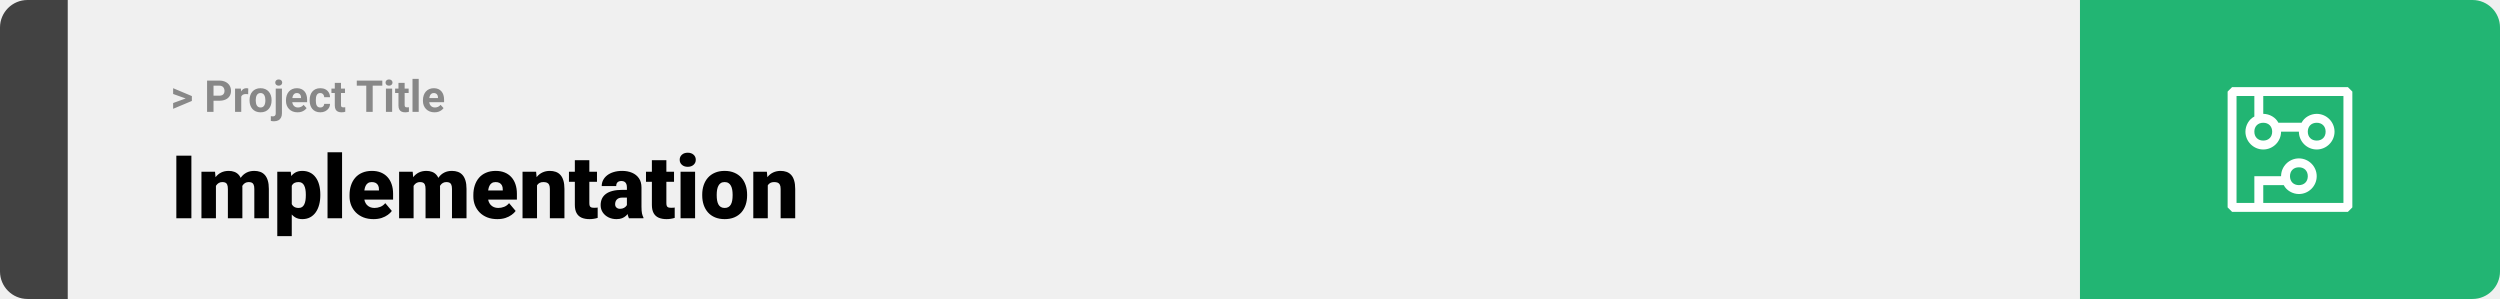
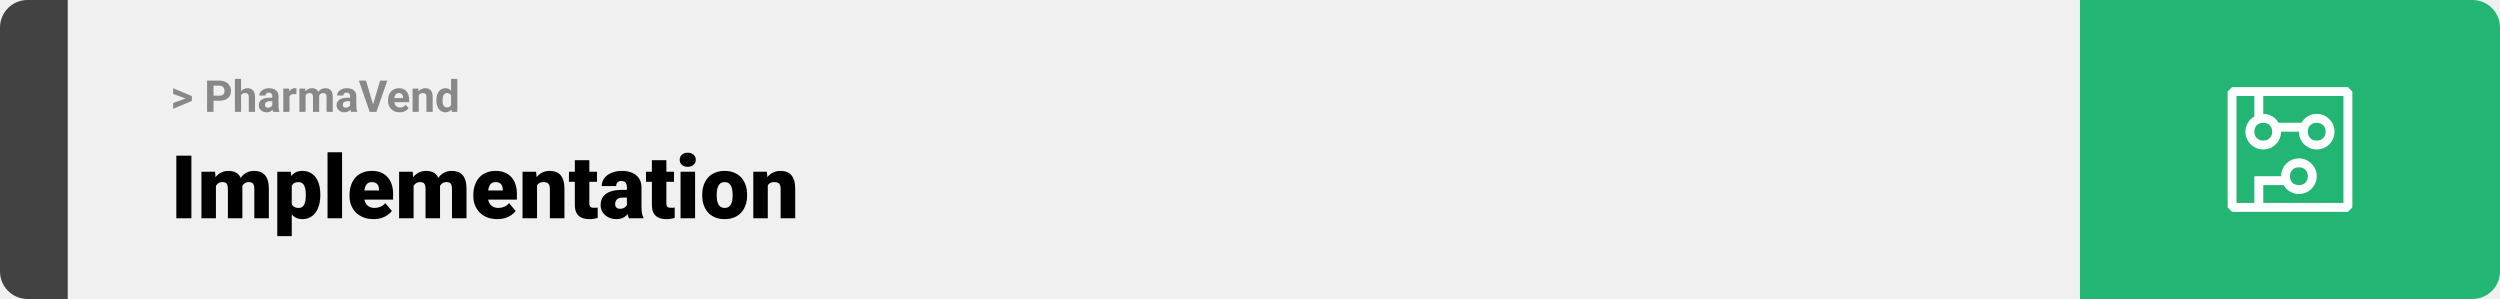
<svg xmlns="http://www.w3.org/2000/svg" width="1363" height="163" viewBox="0 0 1363 163" fill="none">
  <path d="M0 15C0 6.716 6.716 0 15 0H37V163H15C6.716 163 0 156.284 0 148V15Z" fill="#424242" />
  <rect width="1097" height="163" transform="translate(37)" fill="#F0F0F0" />
-   <path d="M101.906 53.922L94.394 51.238V48.086L104.602 52.375V54.637L101.906 53.922ZM94.394 56.172L101.918 53.43L104.602 52.785V55.035L94.394 59.324V56.172ZM119.543 54.918H115.195V52.176H119.543C120.215 52.176 120.762 52.066 121.184 51.848C121.605 51.621 121.914 51.309 122.109 50.91C122.305 50.512 122.402 50.062 122.402 49.562C122.402 49.055 122.305 48.582 122.109 48.145C121.914 47.707 121.605 47.355 121.184 47.09C120.762 46.824 120.215 46.691 119.543 46.691H116.414V61H112.898V43.938H119.543C120.879 43.938 122.023 44.18 122.977 44.664C123.938 45.141 124.672 45.801 125.18 46.645C125.688 47.488 125.941 48.453 125.941 49.539C125.941 50.641 125.688 51.594 125.18 52.398C124.672 53.203 123.938 53.824 122.977 54.262C122.023 54.699 120.879 54.918 119.543 54.918ZM131.531 51.086V61H128.156V48.32H131.332L131.531 51.086ZM135.352 48.238L135.293 51.367C135.129 51.344 134.93 51.324 134.695 51.309C134.469 51.285 134.262 51.273 134.074 51.273C133.598 51.273 133.184 51.336 132.832 51.461C132.488 51.578 132.199 51.754 131.965 51.988C131.738 52.223 131.566 52.508 131.449 52.844C131.34 53.18 131.277 53.562 131.262 53.992L130.582 53.781C130.582 52.961 130.664 52.207 130.828 51.52C130.992 50.824 131.23 50.219 131.543 49.703C131.863 49.188 132.254 48.789 132.715 48.508C133.176 48.227 133.703 48.086 134.297 48.086C134.484 48.086 134.676 48.102 134.871 48.133C135.066 48.156 135.227 48.191 135.352 48.238ZM136.055 54.789V54.543C136.055 53.613 136.188 52.758 136.453 51.977C136.719 51.188 137.105 50.504 137.613 49.926C138.121 49.348 138.746 48.898 139.488 48.578C140.23 48.25 141.082 48.086 142.043 48.086C143.004 48.086 143.859 48.25 144.609 48.578C145.359 48.898 145.988 49.348 146.496 49.926C147.012 50.504 147.402 51.188 147.668 51.977C147.934 52.758 148.066 53.613 148.066 54.543V54.789C148.066 55.711 147.934 56.566 147.668 57.355C147.402 58.137 147.012 58.82 146.496 59.406C145.988 59.984 145.363 60.434 144.621 60.754C143.879 61.074 143.027 61.234 142.066 61.234C141.105 61.234 140.25 61.074 139.5 60.754C138.758 60.434 138.129 59.984 137.613 59.406C137.105 58.82 136.719 58.137 136.453 57.355C136.188 56.566 136.055 55.711 136.055 54.789ZM139.43 54.543V54.789C139.43 55.32 139.477 55.816 139.57 56.277C139.664 56.738 139.812 57.145 140.016 57.496C140.227 57.84 140.5 58.109 140.836 58.305C141.172 58.5 141.582 58.598 142.066 58.598C142.535 58.598 142.938 58.5 143.273 58.305C143.609 58.109 143.879 57.84 144.082 57.496C144.285 57.145 144.434 56.738 144.527 56.277C144.629 55.816 144.68 55.32 144.68 54.789V54.543C144.68 54.027 144.629 53.543 144.527 53.09C144.434 52.629 144.281 52.223 144.07 51.871C143.867 51.512 143.598 51.23 143.262 51.027C142.926 50.824 142.52 50.723 142.043 50.723C141.566 50.723 141.16 50.824 140.824 51.027C140.496 51.23 140.227 51.512 140.016 51.871C139.812 52.223 139.664 52.629 139.57 53.09C139.477 53.543 139.43 54.027 139.43 54.543ZM150.328 48.32H153.715V61.762C153.715 62.699 153.543 63.492 153.199 64.141C152.855 64.789 152.359 65.281 151.711 65.617C151.062 65.953 150.277 66.121 149.355 66.121C149.066 66.121 148.785 66.106 148.512 66.074C148.23 66.043 147.941 65.992 147.645 65.922L147.656 63.332C147.844 63.363 148.027 63.387 148.207 63.402C148.379 63.426 148.555 63.438 148.734 63.438C149.086 63.438 149.379 63.379 149.613 63.262C149.848 63.145 150.023 62.961 150.141 62.711C150.266 62.469 150.328 62.152 150.328 61.762V48.32ZM150.059 45.016C150.059 44.523 150.23 44.117 150.574 43.797C150.926 43.477 151.387 43.316 151.957 43.316C152.535 43.316 152.996 43.477 153.34 43.797C153.684 44.117 153.855 44.523 153.855 45.016C153.855 45.508 153.684 45.914 153.34 46.234C152.996 46.555 152.535 46.715 151.957 46.715C151.387 46.715 150.926 46.555 150.574 46.234C150.23 45.914 150.059 45.508 150.059 45.016ZM162.234 61.234C161.25 61.234 160.367 61.078 159.586 60.766C158.805 60.445 158.141 60.004 157.594 59.441C157.055 58.879 156.641 58.227 156.352 57.484C156.062 56.734 155.918 55.938 155.918 55.094V54.625C155.918 53.664 156.055 52.785 156.328 51.988C156.602 51.191 156.992 50.5 157.5 49.914C158.016 49.328 158.641 48.879 159.375 48.566C160.109 48.246 160.938 48.086 161.859 48.086C162.758 48.086 163.555 48.234 164.25 48.531C164.945 48.828 165.527 49.25 165.996 49.797C166.473 50.344 166.832 51 167.074 51.766C167.316 52.523 167.438 53.367 167.438 54.297V55.703H157.359V53.453H164.121V53.195C164.121 52.727 164.035 52.309 163.863 51.941C163.699 51.566 163.449 51.27 163.113 51.051C162.777 50.832 162.348 50.723 161.824 50.723C161.379 50.723 160.996 50.82 160.676 51.016C160.355 51.211 160.094 51.484 159.891 51.836C159.695 52.188 159.547 52.602 159.445 53.078C159.352 53.547 159.305 54.062 159.305 54.625V55.094C159.305 55.602 159.375 56.07 159.516 56.5C159.664 56.93 159.871 57.301 160.137 57.613C160.41 57.926 160.738 58.168 161.121 58.34C161.512 58.512 161.953 58.598 162.445 58.598C163.055 58.598 163.621 58.48 164.145 58.246C164.676 58.004 165.133 57.641 165.516 57.156L167.156 58.938C166.891 59.32 166.527 59.688 166.066 60.039C165.613 60.391 165.066 60.68 164.426 60.906C163.785 61.125 163.055 61.234 162.234 61.234ZM174.598 58.598C175.012 58.598 175.379 58.52 175.699 58.363C176.02 58.199 176.27 57.973 176.449 57.684C176.637 57.387 176.734 57.039 176.742 56.641H179.918C179.91 57.531 179.672 58.324 179.203 59.02C178.734 59.707 178.105 60.25 177.316 60.648C176.527 61.039 175.645 61.234 174.668 61.234C173.684 61.234 172.824 61.07 172.09 60.742C171.363 60.414 170.758 59.961 170.273 59.383C169.789 58.797 169.426 58.117 169.184 57.344C168.941 56.562 168.82 55.727 168.82 54.836V54.496C168.82 53.598 168.941 52.762 169.184 51.988C169.426 51.207 169.789 50.527 170.273 49.949C170.758 49.363 171.363 48.906 172.09 48.578C172.816 48.25 173.668 48.086 174.645 48.086C175.684 48.086 176.594 48.285 177.375 48.684C178.164 49.082 178.781 49.652 179.227 50.395C179.68 51.129 179.91 52 179.918 53.008H176.742C176.734 52.586 176.645 52.203 176.473 51.859C176.309 51.516 176.066 51.242 175.746 51.039C175.434 50.828 175.047 50.723 174.586 50.723C174.094 50.723 173.691 50.828 173.379 51.039C173.066 51.242 172.824 51.523 172.652 51.883C172.48 52.234 172.359 52.637 172.289 53.09C172.227 53.535 172.195 54.004 172.195 54.496V54.836C172.195 55.328 172.227 55.801 172.289 56.254C172.352 56.707 172.469 57.109 172.641 57.461C172.82 57.812 173.066 58.09 173.379 58.293C173.691 58.496 174.098 58.598 174.598 58.598ZM188.086 48.32V50.711H180.703V48.32H188.086ZM182.531 45.191H185.906V57.18C185.906 57.547 185.953 57.828 186.047 58.023C186.148 58.219 186.297 58.355 186.492 58.434C186.688 58.504 186.934 58.539 187.23 58.539C187.441 58.539 187.629 58.531 187.793 58.516C187.965 58.492 188.109 58.469 188.227 58.445L188.238 60.93C187.949 61.023 187.637 61.098 187.301 61.152C186.965 61.207 186.594 61.234 186.188 61.234C185.445 61.234 184.797 61.113 184.242 60.871C183.695 60.621 183.273 60.223 182.977 59.676C182.68 59.129 182.531 58.41 182.531 57.52V45.191ZM203.191 43.938V61H199.688V43.938H203.191ZM208.441 43.938V46.691H194.52V43.938H208.441ZM213.797 48.32V61H210.41V48.32H213.797ZM210.199 45.016C210.199 44.523 210.371 44.117 210.715 43.797C211.059 43.477 211.52 43.316 212.098 43.316C212.668 43.316 213.125 43.477 213.469 43.797C213.82 44.117 213.996 44.523 213.996 45.016C213.996 45.508 213.82 45.914 213.469 46.234C213.125 46.555 212.668 46.715 212.098 46.715C211.52 46.715 211.059 46.555 210.715 46.234C210.371 45.914 210.199 45.508 210.199 45.016ZM222.797 48.32V50.711H215.414V48.32H222.797ZM217.242 45.191H220.617V57.18C220.617 57.547 220.664 57.828 220.758 58.023C220.859 58.219 221.008 58.355 221.203 58.434C221.398 58.504 221.645 58.539 221.941 58.539C222.152 58.539 222.34 58.531 222.504 58.516C222.676 58.492 222.82 58.469 222.938 58.445L222.949 60.93C222.66 61.023 222.348 61.098 222.012 61.152C221.676 61.207 221.305 61.234 220.898 61.234C220.156 61.234 219.508 61.113 218.953 60.871C218.406 60.621 217.984 60.223 217.688 59.676C217.391 59.129 217.242 58.41 217.242 57.52V45.191ZM228.281 43V61H224.895V43H228.281ZM236.906 61.234C235.922 61.234 235.039 61.078 234.258 60.766C233.477 60.445 232.812 60.004 232.266 59.441C231.727 58.879 231.312 58.227 231.023 57.484C230.734 56.734 230.59 55.938 230.59 55.094V54.625C230.59 53.664 230.727 52.785 231 51.988C231.273 51.191 231.664 50.5 232.172 49.914C232.688 49.328 233.312 48.879 234.047 48.566C234.781 48.246 235.609 48.086 236.531 48.086C237.43 48.086 238.227 48.234 238.922 48.531C239.617 48.828 240.199 49.25 240.668 49.797C241.145 50.344 241.504 51 241.746 51.766C241.988 52.523 242.109 53.367 242.109 54.297V55.703H232.031V53.453H238.793V53.195C238.793 52.727 238.707 52.309 238.535 51.941C238.371 51.566 238.121 51.27 237.785 51.051C237.449 50.832 237.02 50.723 236.496 50.723C236.051 50.723 235.668 50.82 235.348 51.016C235.027 51.211 234.766 51.484 234.562 51.836C234.367 52.188 234.219 52.602 234.117 53.078C234.023 53.547 233.977 54.062 233.977 54.625V55.094C233.977 55.602 234.047 56.07 234.188 56.5C234.336 56.93 234.543 57.301 234.809 57.613C235.082 57.926 235.41 58.168 235.793 58.34C236.184 58.512 236.625 58.598 237.117 58.598C237.727 58.598 238.293 58.48 238.816 58.246C239.348 58.004 239.805 57.641 240.188 57.156L241.828 58.938C241.562 59.32 241.199 59.688 240.738 60.039C240.285 60.391 239.738 60.68 239.098 60.906C238.457 61.125 237.727 61.234 236.906 61.234Z" fill="#888888" />
+   <path d="M101.906 53.922L94.394 51.238V48.086L104.602 52.375V54.637L101.906 53.922ZM94.394 56.172L101.918 53.43L104.602 52.785V55.035L94.394 59.324V56.172ZM119.543 54.918H115.195V52.176H119.543C120.215 52.176 120.762 52.066 121.184 51.848C121.605 51.621 121.914 51.309 122.109 50.91C122.305 50.512 122.402 50.062 122.402 49.562C122.402 49.055 122.305 48.582 122.109 48.145C121.914 47.707 121.605 47.355 121.184 47.09C120.762 46.824 120.215 46.691 119.543 46.691H116.414V61H112.898V43.938H119.543C120.879 43.938 122.023 44.18 122.977 44.664C123.938 45.141 124.672 45.801 125.18 46.645C125.688 47.488 125.941 48.453 125.941 49.539C125.941 50.641 125.688 51.594 125.18 52.398C124.672 53.203 123.938 53.824 122.977 54.262C122.023 54.699 120.879 54.918 119.543 54.918ZM131.449 43V61H128.074V43H131.449ZM130.969 54.215H130.043C130.051 53.332 130.168 52.52 130.395 51.777C130.621 51.027 130.945 50.379 131.367 49.832C131.789 49.277 132.293 48.848 132.879 48.543C133.473 48.238 134.129 48.086 134.848 48.086C135.473 48.086 136.039 48.176 136.547 48.355C137.062 48.527 137.504 48.809 137.871 49.199C138.246 49.582 138.535 50.086 138.738 50.711C138.941 51.336 139.043 52.094 139.043 52.984V61H135.645V52.961C135.645 52.398 135.562 51.957 135.398 51.637C135.242 51.309 135.012 51.078 134.707 50.945C134.41 50.805 134.043 50.734 133.605 50.734C133.121 50.734 132.707 50.824 132.363 51.004C132.027 51.184 131.758 51.434 131.555 51.754C131.352 52.066 131.203 52.434 131.109 52.855C131.016 53.277 130.969 53.73 130.969 54.215ZM148.453 58.141V52.492C148.453 52.086 148.387 51.738 148.254 51.449C148.121 51.152 147.914 50.922 147.633 50.758C147.359 50.594 147.004 50.512 146.566 50.512C146.191 50.512 145.867 50.578 145.594 50.711C145.32 50.836 145.109 51.02 144.961 51.262C144.812 51.496 144.738 51.773 144.738 52.094H141.363C141.363 51.555 141.488 51.043 141.738 50.559C141.988 50.074 142.352 49.648 142.828 49.281C143.305 48.906 143.871 48.613 144.527 48.402C145.191 48.191 145.934 48.086 146.754 48.086C147.738 48.086 148.613 48.25 149.379 48.578C150.145 48.906 150.746 49.398 151.184 50.055C151.629 50.711 151.852 51.531 151.852 52.516V57.941C151.852 58.637 151.895 59.207 151.98 59.652C152.066 60.09 152.191 60.473 152.355 60.801V61H148.945C148.781 60.656 148.656 60.227 148.57 59.711C148.492 59.188 148.453 58.664 148.453 58.141ZM148.898 53.277L148.922 55.188H147.035C146.59 55.188 146.203 55.238 145.875 55.34C145.547 55.441 145.277 55.586 145.066 55.773C144.855 55.953 144.699 56.164 144.598 56.406C144.504 56.648 144.457 56.914 144.457 57.203C144.457 57.492 144.523 57.754 144.656 57.988C144.789 58.215 144.98 58.395 145.23 58.527C145.48 58.652 145.773 58.715 146.109 58.715C146.617 58.715 147.059 58.613 147.434 58.41C147.809 58.207 148.098 57.957 148.301 57.66C148.512 57.363 148.621 57.082 148.629 56.816L149.52 58.246C149.395 58.566 149.223 58.898 149.004 59.242C148.793 59.586 148.523 59.91 148.195 60.215C147.867 60.512 147.473 60.758 147.012 60.953C146.551 61.141 146.004 61.234 145.371 61.234C144.566 61.234 143.836 61.074 143.18 60.754C142.531 60.426 142.016 59.977 141.633 59.406C141.258 58.828 141.07 58.172 141.07 57.438C141.07 56.773 141.195 56.184 141.445 55.668C141.695 55.152 142.062 54.719 142.547 54.367C143.039 54.008 143.652 53.738 144.387 53.559C145.121 53.371 145.973 53.277 146.941 53.277H148.898ZM157.828 51.086V61H154.453V48.32H157.629L157.828 51.086ZM161.648 48.238L161.59 51.367C161.426 51.344 161.227 51.324 160.992 51.309C160.766 51.285 160.559 51.273 160.371 51.273C159.895 51.273 159.48 51.336 159.129 51.461C158.785 51.578 158.496 51.754 158.262 51.988C158.035 52.223 157.863 52.508 157.746 52.844C157.637 53.18 157.574 53.562 157.559 53.992L156.879 53.781C156.879 52.961 156.961 52.207 157.125 51.52C157.289 50.824 157.527 50.219 157.84 49.703C158.16 49.188 158.551 48.789 159.012 48.508C159.473 48.227 160 48.086 160.594 48.086C160.781 48.086 160.973 48.102 161.168 48.133C161.363 48.156 161.523 48.191 161.648 48.238ZM166.617 50.945V61H163.23V48.32H166.406L166.617 50.945ZM166.148 54.215H165.211C165.211 53.332 165.316 52.52 165.527 51.777C165.746 51.027 166.062 50.379 166.477 49.832C166.898 49.277 167.418 48.848 168.035 48.543C168.652 48.238 169.367 48.086 170.18 48.086C170.742 48.086 171.258 48.172 171.727 48.344C172.195 48.508 172.598 48.77 172.934 49.129C173.277 49.48 173.543 49.941 173.73 50.512C173.918 51.074 174.012 51.75 174.012 52.539V61H170.637V52.914C170.637 52.336 170.559 51.891 170.402 51.578C170.246 51.266 170.023 51.047 169.734 50.922C169.453 50.797 169.113 50.734 168.715 50.734C168.277 50.734 167.895 50.824 167.566 51.004C167.246 51.184 166.98 51.434 166.77 51.754C166.559 52.066 166.402 52.434 166.301 52.855C166.199 53.277 166.148 53.73 166.148 54.215ZM173.695 53.828L172.488 53.98C172.488 53.152 172.59 52.383 172.793 51.672C173.004 50.961 173.312 50.336 173.719 49.797C174.133 49.258 174.645 48.84 175.254 48.543C175.863 48.238 176.566 48.086 177.363 48.086C177.973 48.086 178.527 48.176 179.027 48.355C179.527 48.527 179.953 48.805 180.305 49.188C180.664 49.562 180.938 50.055 181.125 50.664C181.32 51.273 181.418 52.02 181.418 52.902V61H178.031V52.902C178.031 52.316 177.953 51.871 177.797 51.566C177.648 51.254 177.43 51.039 177.141 50.922C176.859 50.797 176.523 50.734 176.133 50.734C175.727 50.734 175.371 50.816 175.066 50.98C174.762 51.137 174.508 51.355 174.305 51.637C174.102 51.918 173.949 52.246 173.848 52.621C173.746 52.988 173.695 53.391 173.695 53.828ZM190.875 58.141V52.492C190.875 52.086 190.809 51.738 190.676 51.449C190.543 51.152 190.336 50.922 190.055 50.758C189.781 50.594 189.426 50.512 188.988 50.512C188.613 50.512 188.289 50.578 188.016 50.711C187.742 50.836 187.531 51.02 187.383 51.262C187.234 51.496 187.16 51.773 187.16 52.094H183.785C183.785 51.555 183.91 51.043 184.16 50.559C184.41 50.074 184.773 49.648 185.25 49.281C185.727 48.906 186.293 48.613 186.949 48.402C187.613 48.191 188.355 48.086 189.176 48.086C190.16 48.086 191.035 48.25 191.801 48.578C192.566 48.906 193.168 49.398 193.605 50.055C194.051 50.711 194.273 51.531 194.273 52.516V57.941C194.273 58.637 194.316 59.207 194.402 59.652C194.488 60.09 194.613 60.473 194.777 60.801V61H191.367C191.203 60.656 191.078 60.227 190.992 59.711C190.914 59.188 190.875 58.664 190.875 58.141ZM191.32 53.277L191.344 55.188H189.457C189.012 55.188 188.625 55.238 188.297 55.34C187.969 55.441 187.699 55.586 187.488 55.773C187.277 55.953 187.121 56.164 187.02 56.406C186.926 56.648 186.879 56.914 186.879 57.203C186.879 57.492 186.945 57.754 187.078 57.988C187.211 58.215 187.402 58.395 187.652 58.527C187.902 58.652 188.195 58.715 188.531 58.715C189.039 58.715 189.48 58.613 189.855 58.41C190.23 58.207 190.52 57.957 190.723 57.66C190.934 57.363 191.043 57.082 191.051 56.816L191.941 58.246C191.816 58.566 191.645 58.898 191.426 59.242C191.215 59.586 190.945 59.91 190.617 60.215C190.289 60.512 189.895 60.758 189.434 60.953C188.973 61.141 188.426 61.234 187.793 61.234C186.988 61.234 186.258 61.074 185.602 60.754C184.953 60.426 184.438 59.977 184.055 59.406C183.68 58.828 183.492 58.172 183.492 57.438C183.492 56.773 183.617 56.184 183.867 55.668C184.117 55.152 184.484 54.719 184.969 54.367C185.461 54.008 186.074 53.738 186.809 53.559C187.543 53.371 188.395 53.277 189.363 53.277H191.32ZM203.238 57.438L207.258 43.938H211.172L205.23 61H202.652L203.238 57.438ZM199.535 43.938L203.543 57.438L204.152 61H201.551L195.645 43.938H199.535ZM217.875 61.234C216.891 61.234 216.008 61.078 215.227 60.766C214.445 60.445 213.781 60.004 213.234 59.441C212.695 58.879 212.281 58.227 211.992 57.484C211.703 56.734 211.559 55.938 211.559 55.094V54.625C211.559 53.664 211.695 52.785 211.969 51.988C212.242 51.191 212.633 50.5 213.141 49.914C213.656 49.328 214.281 48.879 215.016 48.566C215.75 48.246 216.578 48.086 217.5 48.086C218.398 48.086 219.195 48.234 219.891 48.531C220.586 48.828 221.168 49.25 221.637 49.797C222.113 50.344 222.473 51 222.715 51.766C222.957 52.523 223.078 53.367 223.078 54.297V55.703H213V53.453H219.762V53.195C219.762 52.727 219.676 52.309 219.504 51.941C219.34 51.566 219.09 51.27 218.754 51.051C218.418 50.832 217.988 50.723 217.465 50.723C217.02 50.723 216.637 50.82 216.316 51.016C215.996 51.211 215.734 51.484 215.531 51.836C215.336 52.188 215.188 52.602 215.086 53.078C214.992 53.547 214.945 54.062 214.945 54.625V55.094C214.945 55.602 215.016 56.07 215.156 56.5C215.305 56.93 215.512 57.301 215.777 57.613C216.051 57.926 216.379 58.168 216.762 58.34C217.152 58.512 217.594 58.598 218.086 58.598C218.695 58.598 219.262 58.48 219.785 58.246C220.316 58.004 220.773 57.641 221.156 57.156L222.797 58.938C222.531 59.32 222.168 59.688 221.707 60.039C221.254 60.391 220.707 60.68 220.066 60.906C219.426 61.125 218.695 61.234 217.875 61.234ZM228.305 51.027V61H224.93V48.32H228.094L228.305 51.027ZM227.812 54.215H226.898C226.898 53.277 227.02 52.434 227.262 51.684C227.504 50.926 227.844 50.281 228.281 49.75C228.719 49.211 229.238 48.801 229.84 48.52C230.449 48.23 231.129 48.086 231.879 48.086C232.473 48.086 233.016 48.172 233.508 48.344C234 48.516 234.422 48.789 234.773 49.164C235.133 49.539 235.406 50.035 235.594 50.652C235.789 51.27 235.887 52.023 235.887 52.914V61H232.488V52.902C232.488 52.34 232.41 51.902 232.254 51.59C232.098 51.277 231.867 51.059 231.562 50.934C231.266 50.801 230.898 50.734 230.461 50.734C230.008 50.734 229.613 50.824 229.277 51.004C228.949 51.184 228.676 51.434 228.457 51.754C228.246 52.066 228.086 52.434 227.977 52.855C227.867 53.277 227.812 53.73 227.812 54.215ZM245.941 58.234V43H249.34V61H246.281L245.941 58.234ZM237.926 54.812V54.566C237.926 53.598 238.035 52.719 238.254 51.93C238.473 51.133 238.793 50.449 239.215 49.879C239.637 49.309 240.156 48.867 240.773 48.555C241.391 48.242 242.094 48.086 242.883 48.086C243.625 48.086 244.273 48.242 244.828 48.555C245.391 48.867 245.867 49.312 246.258 49.891C246.656 50.461 246.977 51.137 247.219 51.918C247.461 52.691 247.637 53.539 247.746 54.461V55C247.637 55.883 247.461 56.703 247.219 57.461C246.977 58.219 246.656 58.883 246.258 59.453C245.867 60.016 245.391 60.453 244.828 60.766C244.266 61.078 243.609 61.234 242.859 61.234C242.07 61.234 241.367 61.074 240.75 60.754C240.141 60.434 239.625 59.984 239.203 59.406C238.789 58.828 238.473 58.148 238.254 57.367C238.035 56.586 237.926 55.734 237.926 54.812ZM241.301 54.566V54.812C241.301 55.336 241.34 55.824 241.418 56.277C241.504 56.73 241.641 57.133 241.828 57.484C242.023 57.828 242.273 58.098 242.578 58.293C242.891 58.48 243.27 58.574 243.715 58.574C244.293 58.574 244.77 58.445 245.145 58.188C245.52 57.922 245.805 57.559 246 57.098C246.203 56.637 246.32 56.105 246.352 55.504V53.969C246.328 53.477 246.258 53.035 246.141 52.645C246.031 52.246 245.867 51.906 245.648 51.625C245.438 51.344 245.172 51.125 244.852 50.969C244.539 50.812 244.168 50.734 243.738 50.734C243.301 50.734 242.926 50.836 242.613 51.039C242.301 51.234 242.047 51.504 241.852 51.848C241.664 52.191 241.523 52.598 241.43 53.066C241.344 53.527 241.301 54.027 241.301 54.566Z" fill="#888888" />
  <path d="M104.344 84.875V119H96.141V84.875H104.344ZM117.727 99.008V119H109.828V93.641H117.234L117.727 99.008ZM116.766 105.453L114.961 105.5C114.961 103.719 115.172 102.078 115.594 100.578C116.016 99.078 116.641 97.773 117.469 96.664C118.297 95.555 119.312 94.695 120.516 94.086C121.734 93.477 123.141 93.172 124.734 93.172C125.844 93.172 126.852 93.344 127.758 93.688C128.664 94.016 129.445 94.539 130.102 95.258C130.758 95.961 131.258 96.883 131.602 98.023C131.961 99.148 132.141 100.5 132.141 102.078V119H124.242V103.086C124.242 102.008 124.117 101.195 123.867 100.648C123.633 100.102 123.289 99.734 122.836 99.547C122.383 99.359 121.828 99.266 121.172 99.266C120.484 99.266 119.867 99.422 119.32 99.734C118.773 100.047 118.305 100.484 117.914 101.047C117.539 101.594 117.25 102.242 117.047 102.992C116.859 103.742 116.766 104.562 116.766 105.453ZM131.25 105.453L129.047 105.5C129.047 103.719 129.242 102.078 129.633 100.578C130.039 99.078 130.641 97.773 131.438 96.664C132.25 95.555 133.258 94.695 134.461 94.086C135.664 93.477 137.062 93.172 138.656 93.172C139.812 93.172 140.875 93.344 141.844 93.688C142.812 94.031 143.648 94.586 144.352 95.352C145.055 96.117 145.602 97.133 145.992 98.398C146.383 99.648 146.578 101.195 146.578 103.039V119H138.656V103.039C138.656 101.992 138.531 101.203 138.281 100.672C138.047 100.125 137.703 99.758 137.25 99.57C136.797 99.367 136.258 99.266 135.633 99.266C134.883 99.266 134.234 99.422 133.688 99.734C133.141 100.047 132.68 100.484 132.305 101.047C131.945 101.594 131.68 102.242 131.508 102.992C131.336 103.742 131.25 104.562 131.25 105.453ZM159.07 98.516V128.75H151.172V93.641H158.531L159.07 98.516ZM174.633 106.016V106.508C174.633 108.352 174.422 110.062 174 111.641C173.578 113.219 172.953 114.594 172.125 115.766C171.297 116.938 170.266 117.852 169.031 118.508C167.812 119.148 166.398 119.469 164.789 119.469C163.273 119.469 161.969 119.133 160.875 118.461C159.781 117.789 158.867 116.859 158.133 115.672C157.398 114.484 156.805 113.125 156.352 111.594C155.898 110.062 155.539 108.445 155.273 106.742V106.109C155.539 104.281 155.898 102.586 156.352 101.023C156.805 99.445 157.398 98.07 158.133 96.898C158.867 95.727 159.773 94.812 160.852 94.156C161.945 93.5 163.25 93.172 164.766 93.172C166.375 93.172 167.789 93.477 169.008 94.086C170.242 94.695 171.273 95.57 172.102 96.711C172.945 97.836 173.578 99.188 174 100.766C174.422 102.344 174.633 104.094 174.633 106.016ZM166.734 106.508V106.016C166.734 105.031 166.664 104.133 166.523 103.32C166.383 102.492 166.156 101.773 165.844 101.164C165.547 100.555 165.148 100.086 164.648 99.758C164.148 99.43 163.531 99.266 162.797 99.266C161.953 99.266 161.242 99.398 160.664 99.664C160.102 99.914 159.648 100.305 159.305 100.836C158.977 101.352 158.742 102 158.602 102.781C158.477 103.547 158.422 104.445 158.438 105.477V107.398C158.406 108.586 158.523 109.633 158.789 110.539C159.055 111.43 159.516 112.125 160.172 112.625C160.828 113.125 161.719 113.375 162.844 113.375C163.594 113.375 164.219 113.203 164.719 112.859C165.219 112.5 165.617 112.008 165.914 111.383C166.211 110.742 166.422 110.008 166.547 109.18C166.672 108.352 166.734 107.461 166.734 106.508ZM186.492 83V119H178.57V83H186.492ZM203.648 119.469C201.586 119.469 199.742 119.148 198.117 118.508C196.492 117.852 195.117 116.953 193.992 115.812C192.883 114.672 192.031 113.359 191.438 111.875C190.859 110.391 190.57 108.82 190.57 107.164V106.273C190.57 104.414 190.828 102.695 191.344 101.117C191.859 99.523 192.625 98.133 193.641 96.945C194.656 95.758 195.93 94.836 197.461 94.18C198.992 93.508 200.773 93.172 202.805 93.172C204.602 93.172 206.211 93.461 207.633 94.039C209.055 94.617 210.258 95.445 211.242 96.523C212.242 97.602 213 98.906 213.516 100.438C214.047 101.969 214.312 103.688 214.312 105.594V108.805H193.594V103.859H206.602V103.25C206.617 102.406 206.469 101.688 206.156 101.094C205.859 100.5 205.422 100.047 204.844 99.734C204.266 99.422 203.562 99.266 202.734 99.266C201.875 99.266 201.164 99.453 200.602 99.828C200.055 100.203 199.625 100.719 199.312 101.375C199.016 102.016 198.805 102.758 198.68 103.602C198.555 104.445 198.492 105.336 198.492 106.273V107.164C198.492 108.102 198.617 108.953 198.867 109.719C199.133 110.484 199.508 111.141 199.992 111.688C200.492 112.219 201.086 112.633 201.773 112.93C202.477 113.227 203.273 113.375 204.164 113.375C205.242 113.375 206.305 113.172 207.352 112.766C208.398 112.359 209.297 111.688 210.047 110.75L213.633 115.016C213.117 115.75 212.383 116.461 211.43 117.148C210.492 117.836 209.367 118.398 208.055 118.836C206.742 119.258 205.273 119.469 203.648 119.469ZM225.492 99.008V119H217.594V93.641H225L225.492 99.008ZM224.531 105.453L222.727 105.5C222.727 103.719 222.938 102.078 223.359 100.578C223.781 99.078 224.406 97.773 225.234 96.664C226.062 95.555 227.078 94.695 228.281 94.086C229.5 93.477 230.906 93.172 232.5 93.172C233.609 93.172 234.617 93.344 235.523 93.688C236.43 94.016 237.211 94.539 237.867 95.258C238.523 95.961 239.023 96.883 239.367 98.023C239.727 99.148 239.906 100.5 239.906 102.078V119H232.008V103.086C232.008 102.008 231.883 101.195 231.633 100.648C231.398 100.102 231.055 99.734 230.602 99.547C230.148 99.359 229.594 99.266 228.938 99.266C228.25 99.266 227.633 99.422 227.086 99.734C226.539 100.047 226.07 100.484 225.68 101.047C225.305 101.594 225.016 102.242 224.812 102.992C224.625 103.742 224.531 104.562 224.531 105.453ZM239.016 105.453L236.812 105.5C236.812 103.719 237.008 102.078 237.398 100.578C237.805 99.078 238.406 97.773 239.203 96.664C240.016 95.555 241.023 94.695 242.227 94.086C243.43 93.477 244.828 93.172 246.422 93.172C247.578 93.172 248.641 93.344 249.609 93.688C250.578 94.031 251.414 94.586 252.117 95.352C252.82 96.117 253.367 97.133 253.758 98.398C254.148 99.648 254.344 101.195 254.344 103.039V119H246.422V103.039C246.422 101.992 246.297 101.203 246.047 100.672C245.812 100.125 245.469 99.758 245.016 99.57C244.562 99.367 244.023 99.266 243.398 99.266C242.648 99.266 242 99.422 241.453 99.734C240.906 100.047 240.445 100.484 240.07 101.047C239.711 101.594 239.445 102.242 239.273 102.992C239.102 103.742 239.016 104.562 239.016 105.453ZM271.148 119.469C269.086 119.469 267.242 119.148 265.617 118.508C263.992 117.852 262.617 116.953 261.492 115.812C260.383 114.672 259.531 113.359 258.938 111.875C258.359 110.391 258.07 108.82 258.07 107.164V106.273C258.07 104.414 258.328 102.695 258.844 101.117C259.359 99.523 260.125 98.133 261.141 96.945C262.156 95.758 263.43 94.836 264.961 94.18C266.492 93.508 268.273 93.172 270.305 93.172C272.102 93.172 273.711 93.461 275.133 94.039C276.555 94.617 277.758 95.445 278.742 96.523C279.742 97.602 280.5 98.906 281.016 100.438C281.547 101.969 281.812 103.688 281.812 105.594V108.805H261.094V103.859H274.102V103.25C274.117 102.406 273.969 101.688 273.656 101.094C273.359 100.5 272.922 100.047 272.344 99.734C271.766 99.422 271.062 99.266 270.234 99.266C269.375 99.266 268.664 99.453 268.102 99.828C267.555 100.203 267.125 100.719 266.812 101.375C266.516 102.016 266.305 102.758 266.18 103.602C266.055 104.445 265.992 105.336 265.992 106.273V107.164C265.992 108.102 266.117 108.953 266.367 109.719C266.633 110.484 267.008 111.141 267.492 111.688C267.992 112.219 268.586 112.633 269.273 112.93C269.977 113.227 270.773 113.375 271.664 113.375C272.742 113.375 273.805 113.172 274.852 112.766C275.898 112.359 276.797 111.688 277.547 110.75L281.133 115.016C280.617 115.75 279.883 116.461 278.93 117.148C277.992 117.836 276.867 118.398 275.555 118.836C274.242 119.258 272.773 119.469 271.148 119.469ZM292.781 99.055V119H284.883V93.641H292.289L292.781 99.055ZM291.844 105.453L289.992 105.5C289.992 103.562 290.227 101.836 290.695 100.32C291.164 98.789 291.828 97.492 292.688 96.43C293.547 95.367 294.57 94.562 295.758 94.016C296.961 93.453 298.297 93.172 299.766 93.172C300.938 93.172 302.008 93.344 302.977 93.688C303.961 94.031 304.805 94.586 305.508 95.352C306.227 96.117 306.773 97.133 307.148 98.398C307.539 99.648 307.734 101.195 307.734 103.039V119H299.789V103.016C299.789 102 299.648 101.227 299.367 100.695C299.086 100.148 298.68 99.773 298.148 99.57C297.617 99.367 296.969 99.266 296.203 99.266C295.391 99.266 294.703 99.422 294.141 99.734C293.578 100.047 293.125 100.484 292.781 101.047C292.453 101.594 292.211 102.242 292.055 102.992C291.914 103.742 291.844 104.562 291.844 105.453ZM325.477 93.641V99.125H310.195V93.641H325.477ZM313.406 87.336H321.305V110.727C321.305 111.398 321.383 111.922 321.539 112.297C321.695 112.656 321.961 112.914 322.336 113.07C322.727 113.211 323.242 113.281 323.883 113.281C324.336 113.281 324.711 113.273 325.008 113.258C325.305 113.227 325.586 113.188 325.852 113.141V118.789C325.18 119.008 324.477 119.172 323.742 119.281C323.008 119.406 322.227 119.469 321.398 119.469C319.711 119.469 318.266 119.203 317.062 118.672C315.875 118.141 314.969 117.305 314.344 116.164C313.719 115.023 313.406 113.539 313.406 111.711V87.336ZM341.789 112.625V102.172C341.789 101.453 341.688 100.836 341.484 100.32C341.281 99.805 340.961 99.406 340.523 99.125C340.086 98.828 339.5 98.68 338.766 98.68C338.172 98.68 337.664 98.781 337.242 98.984C336.82 99.188 336.5 99.492 336.281 99.898C336.062 100.305 335.953 100.82 335.953 101.445H328.055C328.055 100.273 328.312 99.188 328.828 98.188C329.359 97.172 330.109 96.289 331.078 95.539C332.062 94.789 333.234 94.211 334.594 93.805C335.969 93.383 337.5 93.172 339.188 93.172C341.203 93.172 343 93.508 344.578 94.18C346.172 94.852 347.43 95.859 348.352 97.203C349.273 98.531 349.734 100.203 349.734 102.219V112.602C349.734 114.258 349.828 115.516 350.016 116.375C350.203 117.219 350.469 117.961 350.812 118.602V119H342.891C342.516 118.219 342.234 117.266 342.047 116.141C341.875 115 341.789 113.828 341.789 112.625ZM342.75 103.508L342.797 107.727H339.305C338.57 107.727 337.945 107.828 337.43 108.031C336.93 108.234 336.523 108.516 336.211 108.875C335.914 109.219 335.695 109.609 335.555 110.047C335.43 110.484 335.367 110.945 335.367 111.43C335.367 111.898 335.477 112.32 335.695 112.695C335.93 113.055 336.242 113.336 336.633 113.539C337.023 113.742 337.461 113.844 337.945 113.844C338.82 113.844 339.562 113.68 340.172 113.352C340.797 113.008 341.273 112.594 341.602 112.109C341.93 111.625 342.094 111.172 342.094 110.75L343.828 113.984C343.516 114.609 343.156 115.242 342.75 115.883C342.359 116.523 341.867 117.117 341.273 117.664C340.695 118.195 339.984 118.633 339.141 118.977C338.297 119.305 337.273 119.469 336.07 119.469C334.508 119.469 333.07 119.148 331.758 118.508C330.461 117.867 329.422 116.977 328.641 115.836C327.859 114.68 327.469 113.352 327.469 111.852C327.469 110.539 327.703 109.367 328.172 108.336C328.656 107.305 329.383 106.43 330.352 105.711C331.32 104.992 332.555 104.445 334.055 104.07C335.555 103.695 337.32 103.508 339.352 103.508H342.75ZM367.477 93.641V99.125H352.195V93.641H367.477ZM355.406 87.336H363.305V110.727C363.305 111.398 363.383 111.922 363.539 112.297C363.695 112.656 363.961 112.914 364.336 113.07C364.727 113.211 365.242 113.281 365.883 113.281C366.336 113.281 366.711 113.273 367.008 113.258C367.305 113.227 367.586 113.188 367.852 113.141V118.789C367.18 119.008 366.477 119.172 365.742 119.281C365.008 119.406 364.227 119.469 363.398 119.469C361.711 119.469 360.266 119.203 359.062 118.672C357.875 118.141 356.969 117.305 356.344 116.164C355.719 115.023 355.406 113.539 355.406 111.711V87.336ZM378.961 93.641V119H371.039V93.641H378.961ZM370.57 87.102C370.57 85.977 370.977 85.055 371.789 84.336C372.602 83.617 373.656 83.258 374.953 83.258C376.25 83.258 377.305 83.617 378.117 84.336C378.93 85.055 379.336 85.977 379.336 87.102C379.336 88.227 378.93 89.148 378.117 89.867C377.305 90.586 376.25 90.945 374.953 90.945C373.656 90.945 372.602 90.586 371.789 89.867C370.977 89.148 370.57 88.227 370.57 87.102ZM382.852 106.578V106.086C382.852 104.227 383.117 102.516 383.648 100.953C384.18 99.375 384.961 98.008 385.992 96.852C387.023 95.695 388.297 94.797 389.812 94.156C391.328 93.5 393.078 93.172 395.062 93.172C397.062 93.172 398.82 93.5 400.336 94.156C401.867 94.797 403.148 95.695 404.18 96.852C405.211 98.008 405.992 99.375 406.523 100.953C407.055 102.516 407.32 104.227 407.32 106.086V106.578C407.32 108.422 407.055 110.133 406.523 111.711C405.992 113.273 405.211 114.641 404.18 115.812C403.148 116.969 401.875 117.867 400.359 118.508C398.844 119.148 397.094 119.469 395.109 119.469C393.125 119.469 391.367 119.148 389.836 118.508C388.305 117.867 387.023 116.969 385.992 115.812C384.961 114.641 384.18 113.273 383.648 111.711C383.117 110.133 382.852 108.422 382.852 106.578ZM390.75 106.086V106.578C390.75 107.531 390.82 108.422 390.961 109.25C391.102 110.078 391.336 110.805 391.664 111.43C391.992 112.039 392.438 112.516 393 112.859C393.562 113.203 394.266 113.375 395.109 113.375C395.938 113.375 396.625 113.203 397.172 112.859C397.734 112.516 398.18 112.039 398.508 111.43C398.836 110.805 399.07 110.078 399.211 109.25C399.352 108.422 399.422 107.531 399.422 106.578V106.086C399.422 105.164 399.352 104.297 399.211 103.484C399.07 102.656 398.836 101.93 398.508 101.305C398.18 100.664 397.734 100.164 397.172 99.805C396.609 99.445 395.906 99.266 395.062 99.266C394.234 99.266 393.539 99.445 392.977 99.805C392.43 100.164 391.992 100.664 391.664 101.305C391.336 101.93 391.102 102.656 390.961 103.484C390.82 104.297 390.75 105.164 390.75 106.086ZM418.594 99.055V119H410.695V93.641H418.102L418.594 99.055ZM417.656 105.453L415.805 105.5C415.805 103.562 416.039 101.836 416.508 100.32C416.977 98.789 417.641 97.492 418.5 96.43C419.359 95.367 420.383 94.562 421.57 94.016C422.773 93.453 424.109 93.172 425.578 93.172C426.75 93.172 427.82 93.344 428.789 93.688C429.773 94.031 430.617 94.586 431.32 95.352C432.039 96.117 432.586 97.133 432.961 98.398C433.352 99.648 433.547 101.195 433.547 103.039V119H425.602V103.016C425.602 102 425.461 101.227 425.18 100.695C424.898 100.148 424.492 99.773 423.961 99.57C423.43 99.367 422.781 99.266 422.016 99.266C421.203 99.266 420.516 99.422 419.953 99.734C419.391 100.047 418.938 100.484 418.594 101.047C418.266 101.594 418.023 102.242 417.867 102.992C417.727 103.742 417.656 104.562 417.656 105.453Z" fill="black" />
  <path d="M1134 0H1348C1356.28 0 1363 6.716 1363 15V148C1363 156.284 1356.28 163 1348 163H1134V0Z" fill="#22B573" />
  <path d="M1280.07 47.5H1216.93L1214.5 49.929V113.071L1216.93 115.5H1280.07L1282.5 113.071V49.929L1280.07 47.5ZM1277.64 110.643H1233.93V100.929H1245.1C1246.56 103.843 1249.96 105.786 1253.36 105.786C1258.7 105.786 1263.07 101.414 1263.07 96.071C1263.07 90.729 1258.7 86.357 1253.36 86.357C1248.01 86.357 1243.64 90.729 1243.64 96.071H1229.07V110.643H1219.36V52.357H1229.07V63.529C1226.16 64.986 1224.21 68.386 1224.21 71.786C1224.21 77.129 1228.59 81.5 1233.93 81.5C1239.27 81.5 1243.64 77.129 1243.64 71.786H1253.36C1253.36 77.129 1257.73 81.5 1263.07 81.5C1268.41 81.5 1272.79 77.129 1272.79 71.786C1272.79 66.443 1268.41 62.071 1263.07 62.071C1259.67 62.071 1256.27 64.014 1254.81 66.929H1242.19C1240.73 64.014 1237.33 62.071 1233.93 62.071V52.357H1277.64V110.643ZM1248.5 96.071C1248.5 93.157 1250.44 91.214 1253.36 91.214C1256.27 91.214 1258.21 93.157 1258.21 96.071C1258.21 98.986 1256.27 100.929 1253.36 100.929C1250.44 100.929 1248.5 98.986 1248.5 96.071ZM1233.93 66.929C1236.84 66.929 1238.79 68.871 1238.79 71.786C1238.79 74.7 1236.84 76.643 1233.93 76.643C1231.01 76.643 1229.07 74.7 1229.07 71.786C1229.07 68.871 1231.01 66.929 1233.93 66.929ZM1263.07 66.929C1265.99 66.929 1267.93 68.871 1267.93 71.786C1267.93 74.7 1265.99 76.643 1263.07 76.643C1260.16 76.643 1258.21 74.7 1258.21 71.786C1258.21 68.871 1260.16 66.929 1263.07 66.929Z" fill="white" />
</svg>
